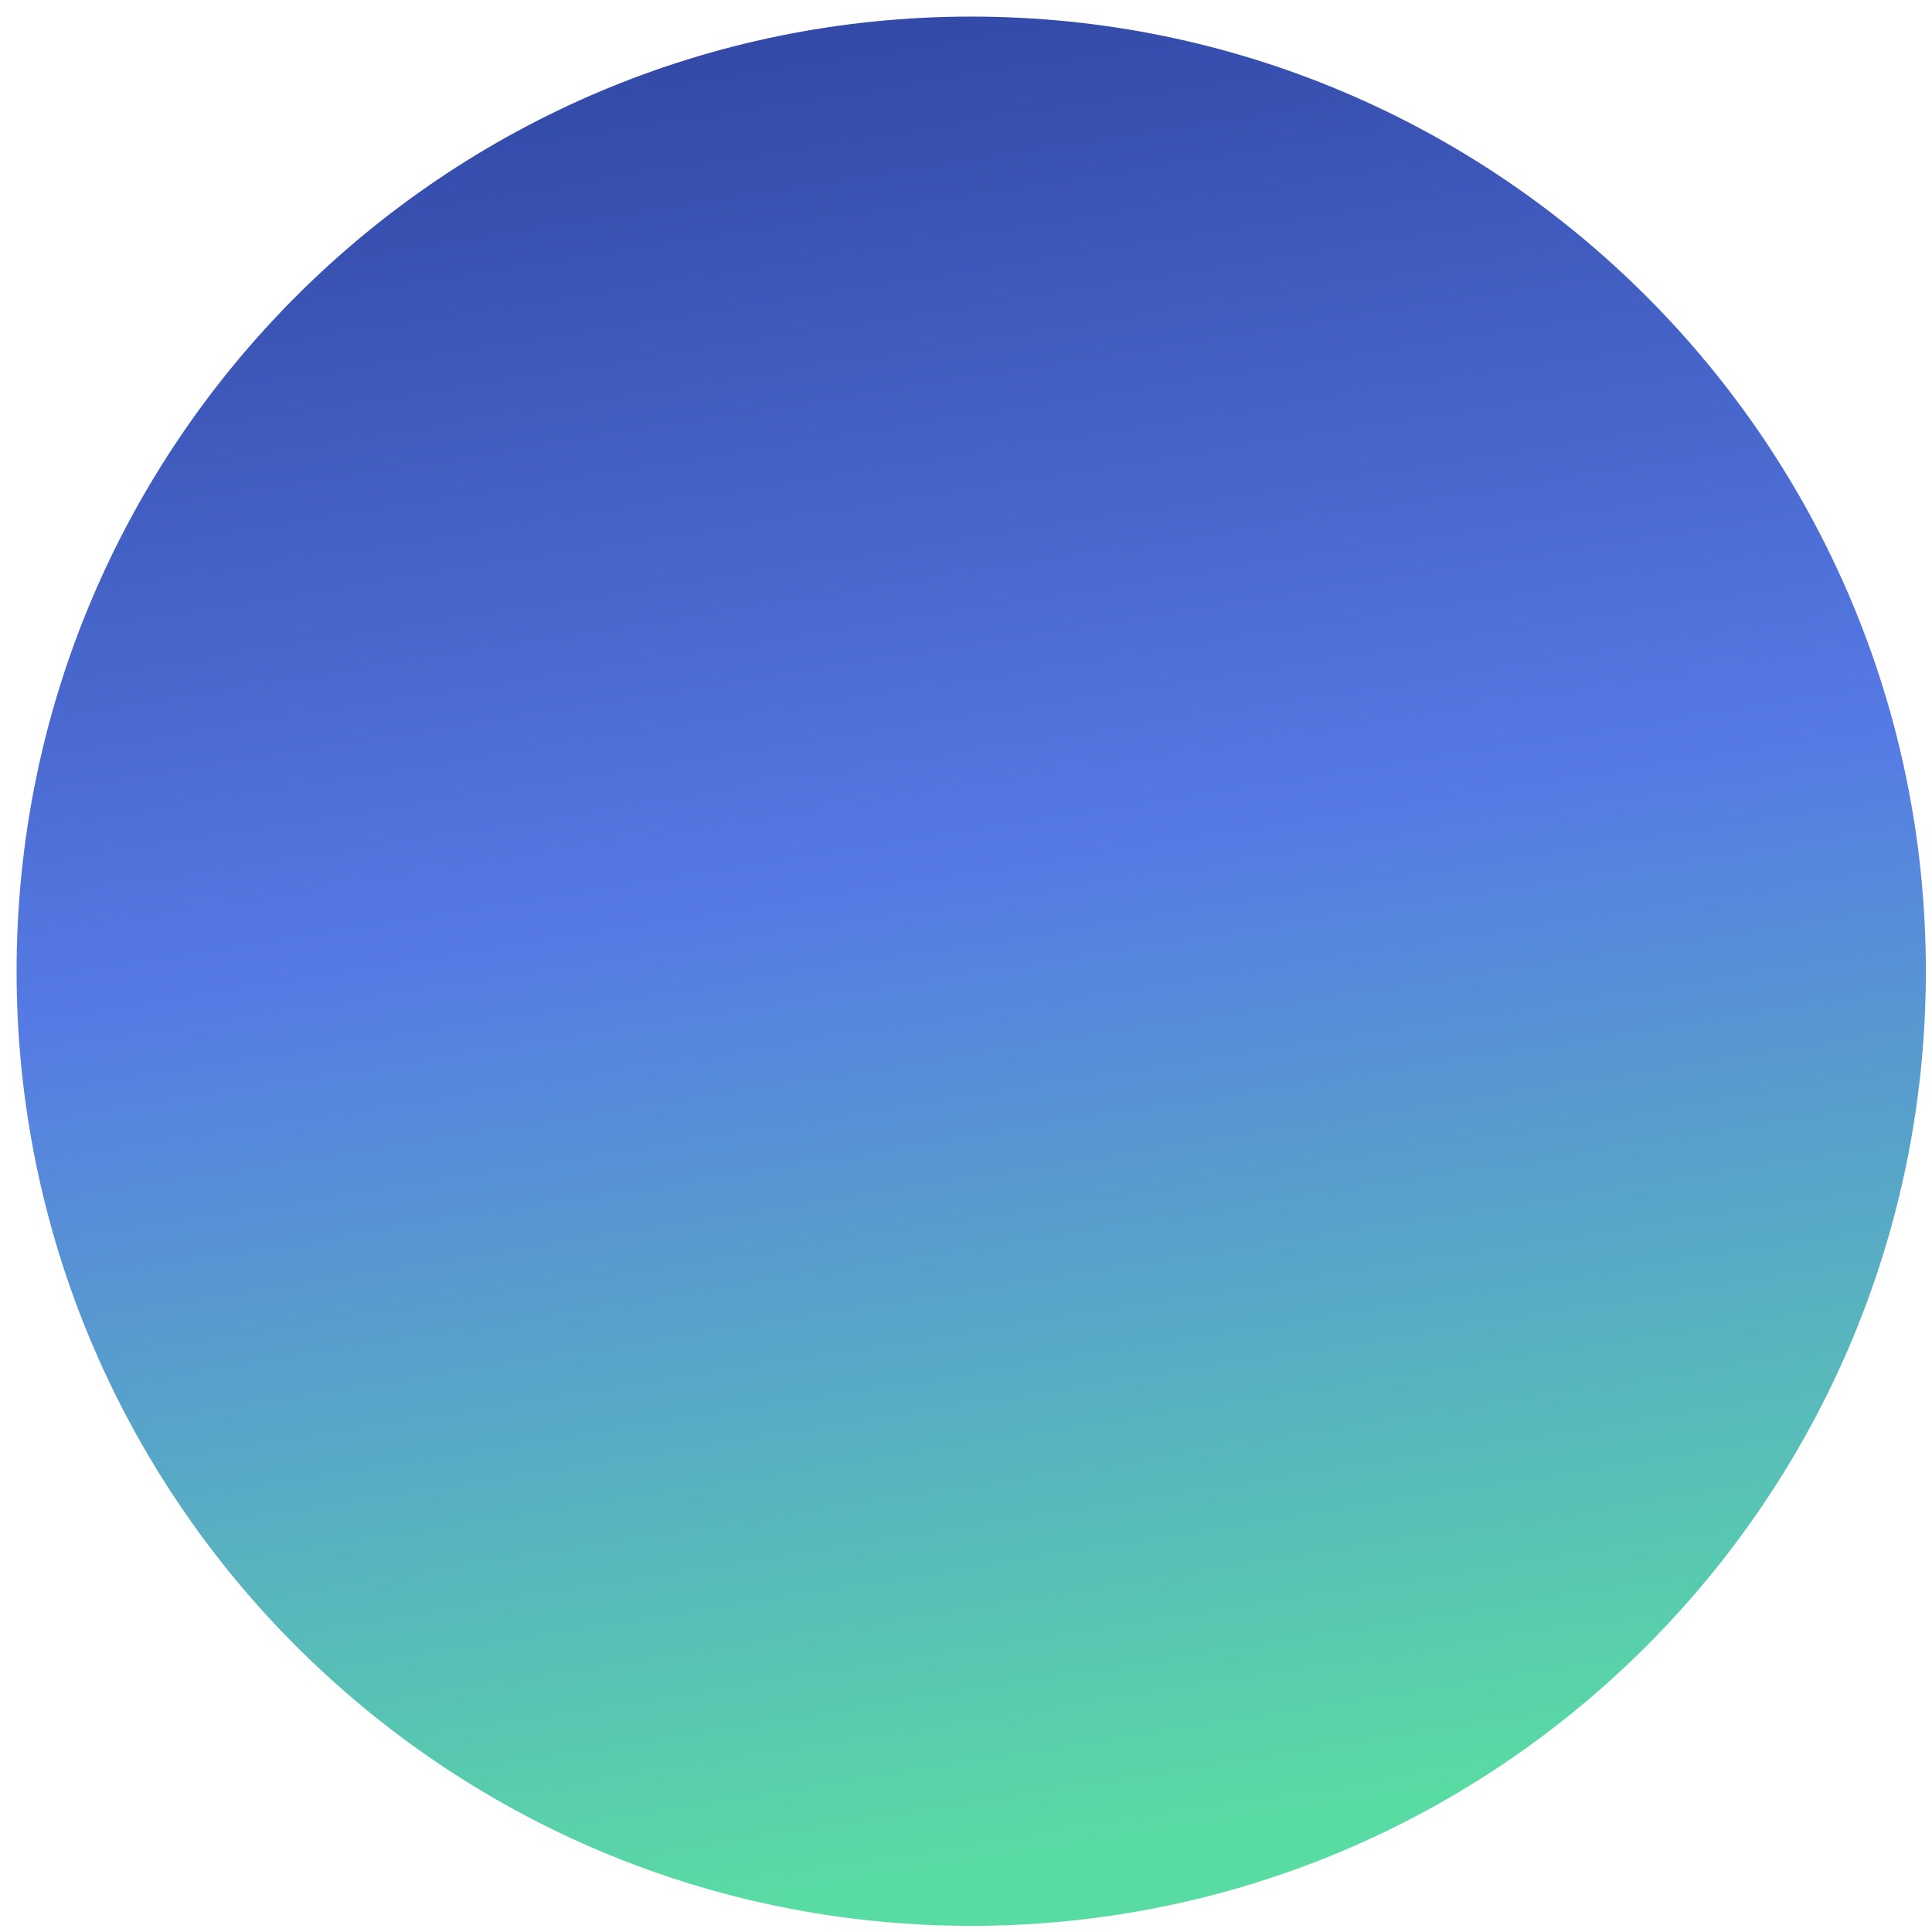
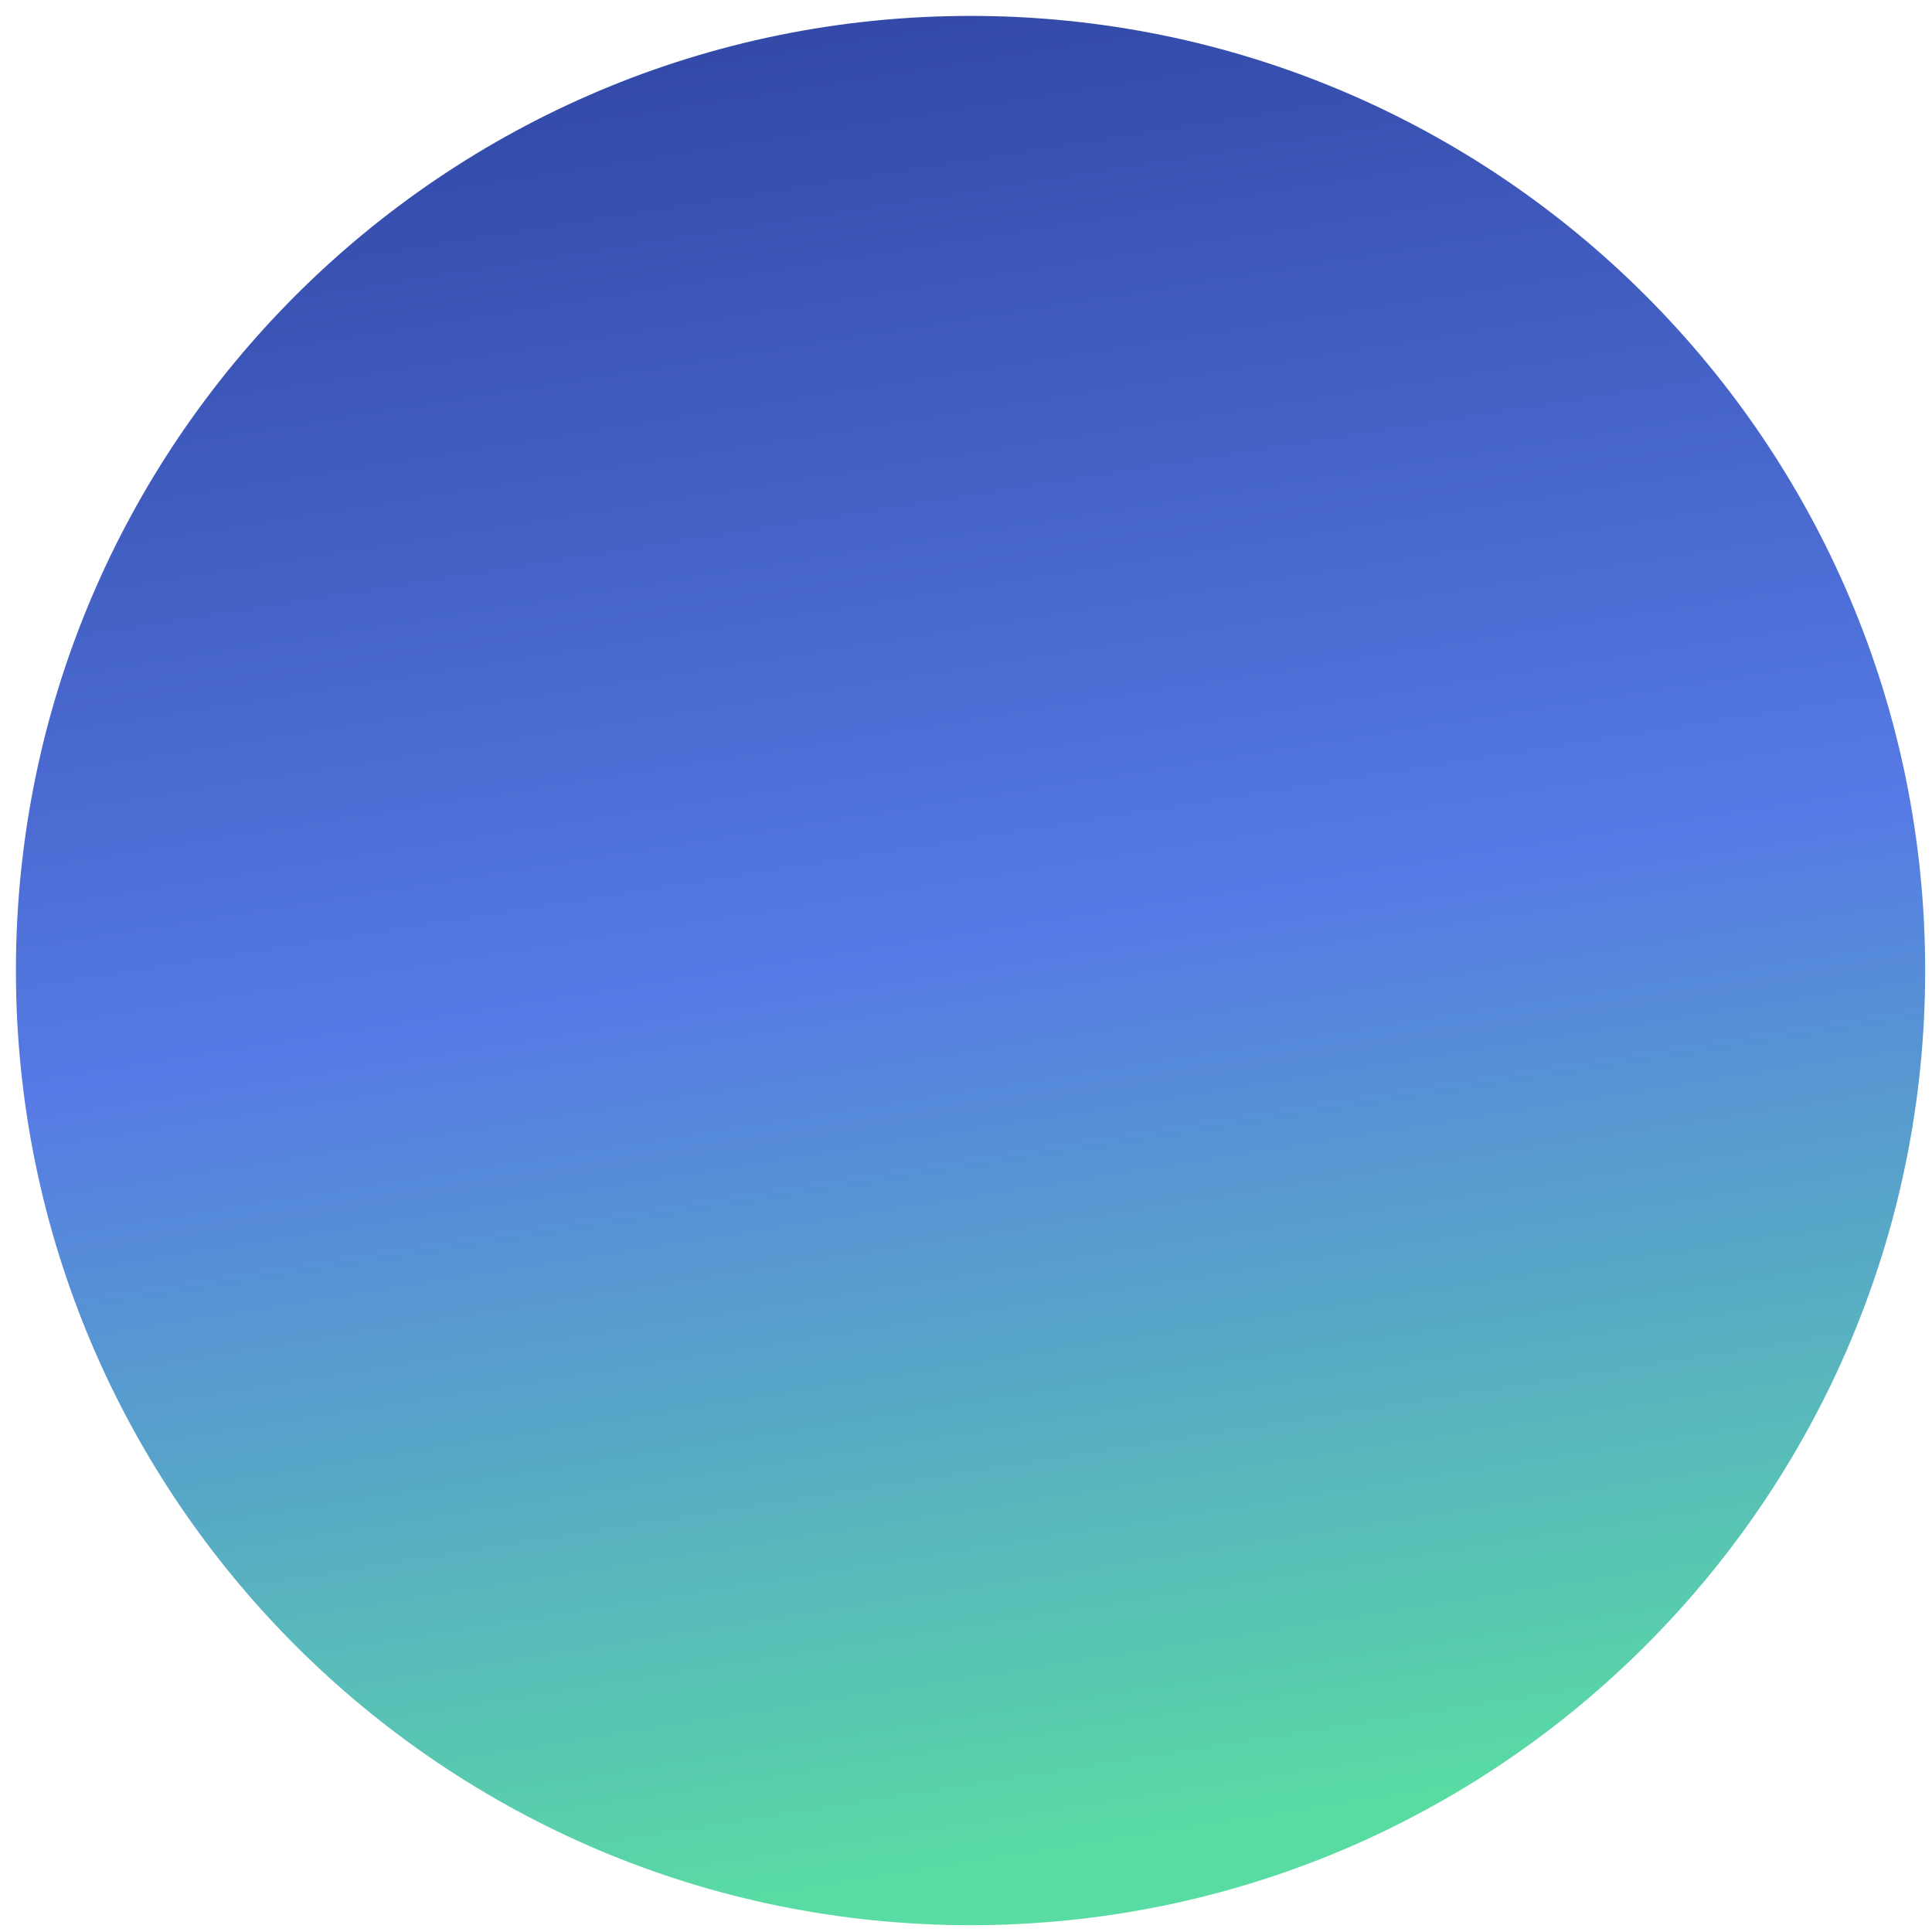
<svg xmlns="http://www.w3.org/2000/svg" fill="none" viewBox="0 0 85 85">
-   <circle cx="42.73" cy="42.73" r="42" fill="url(#a)" />
+   <circle cx="42.7" cy="42.7" r="42" fill="url(#a)" />
  <defs>
-     <linearGradient id="a" x1="42.73" x2="55.33" y1=".73" y2="80.53" gradientUnits="userSpaceOnUse">
+     <linearGradient id="a" x1="42.7" x2="55.3" y1=".7" y2="80.5" gradientUnits="userSpaceOnUse">
      <stop stop-color="#334AA8" />
-       <stop offset=".46" stop-color="#567AE5" />
+       <stop offset=".5" stop-color="#567AE5" />
      <stop offset="1" stop-color="#59DCA3" />
    </linearGradient>
  </defs>
</svg>
